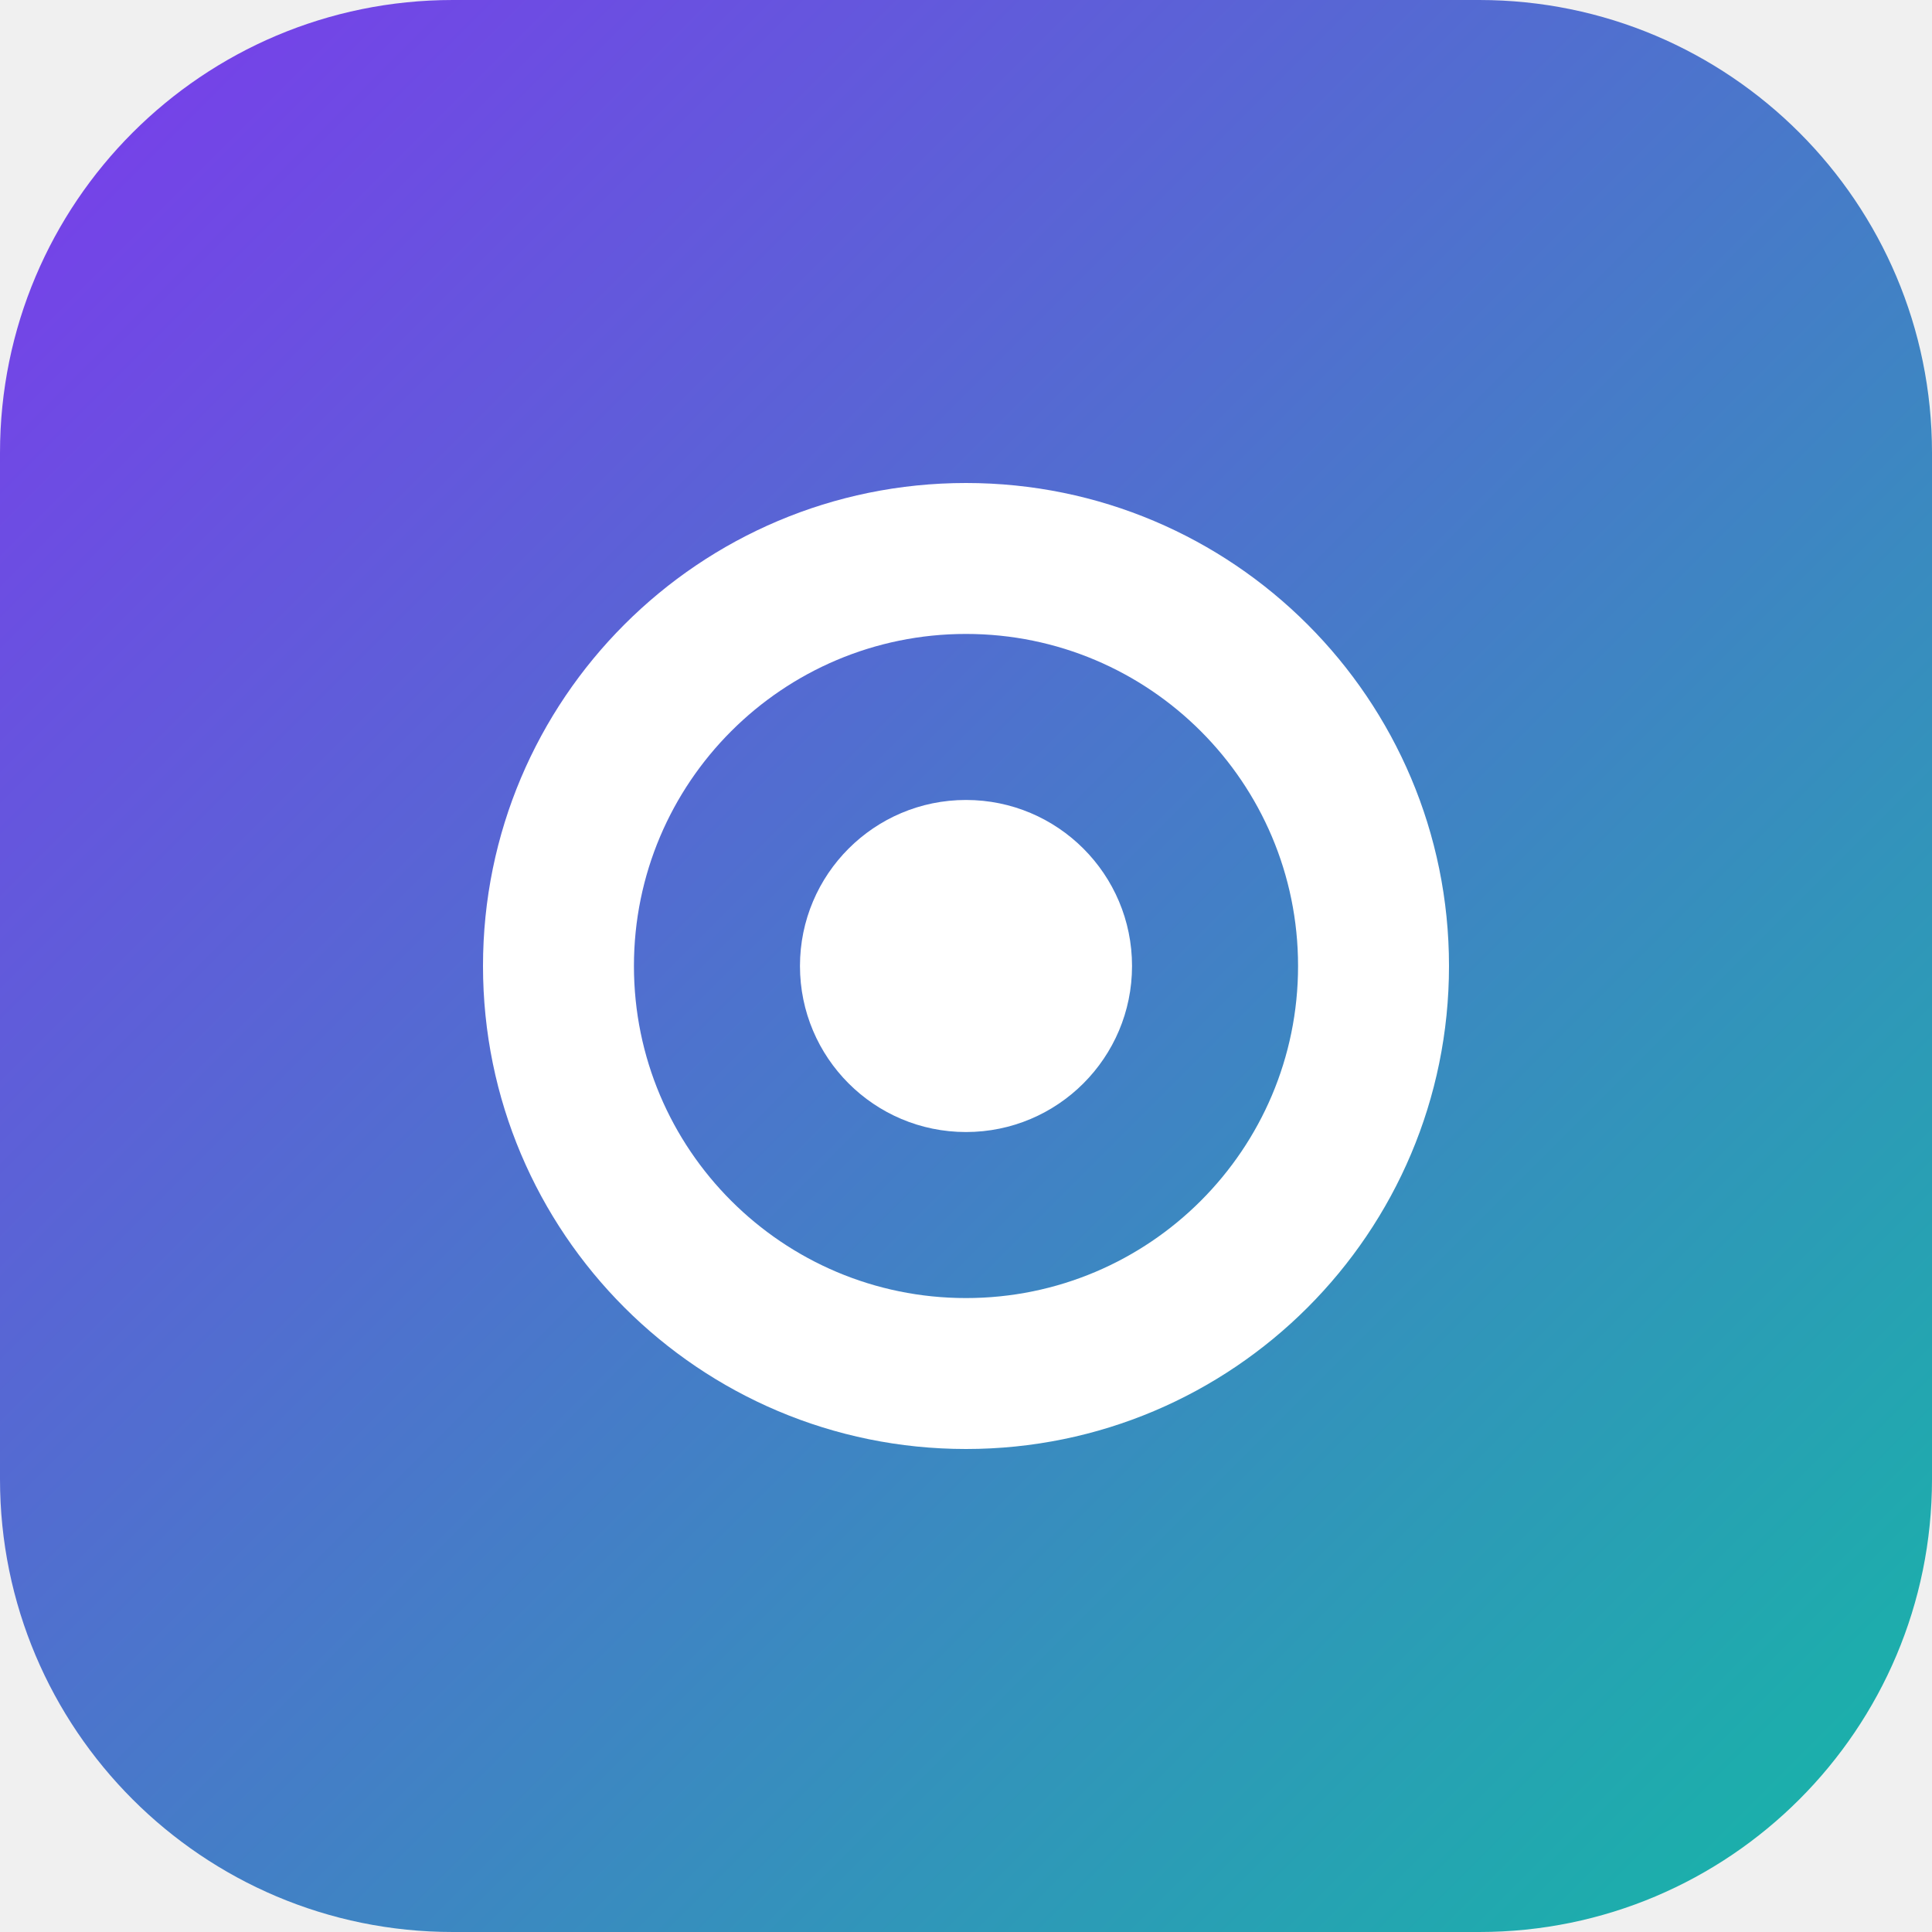
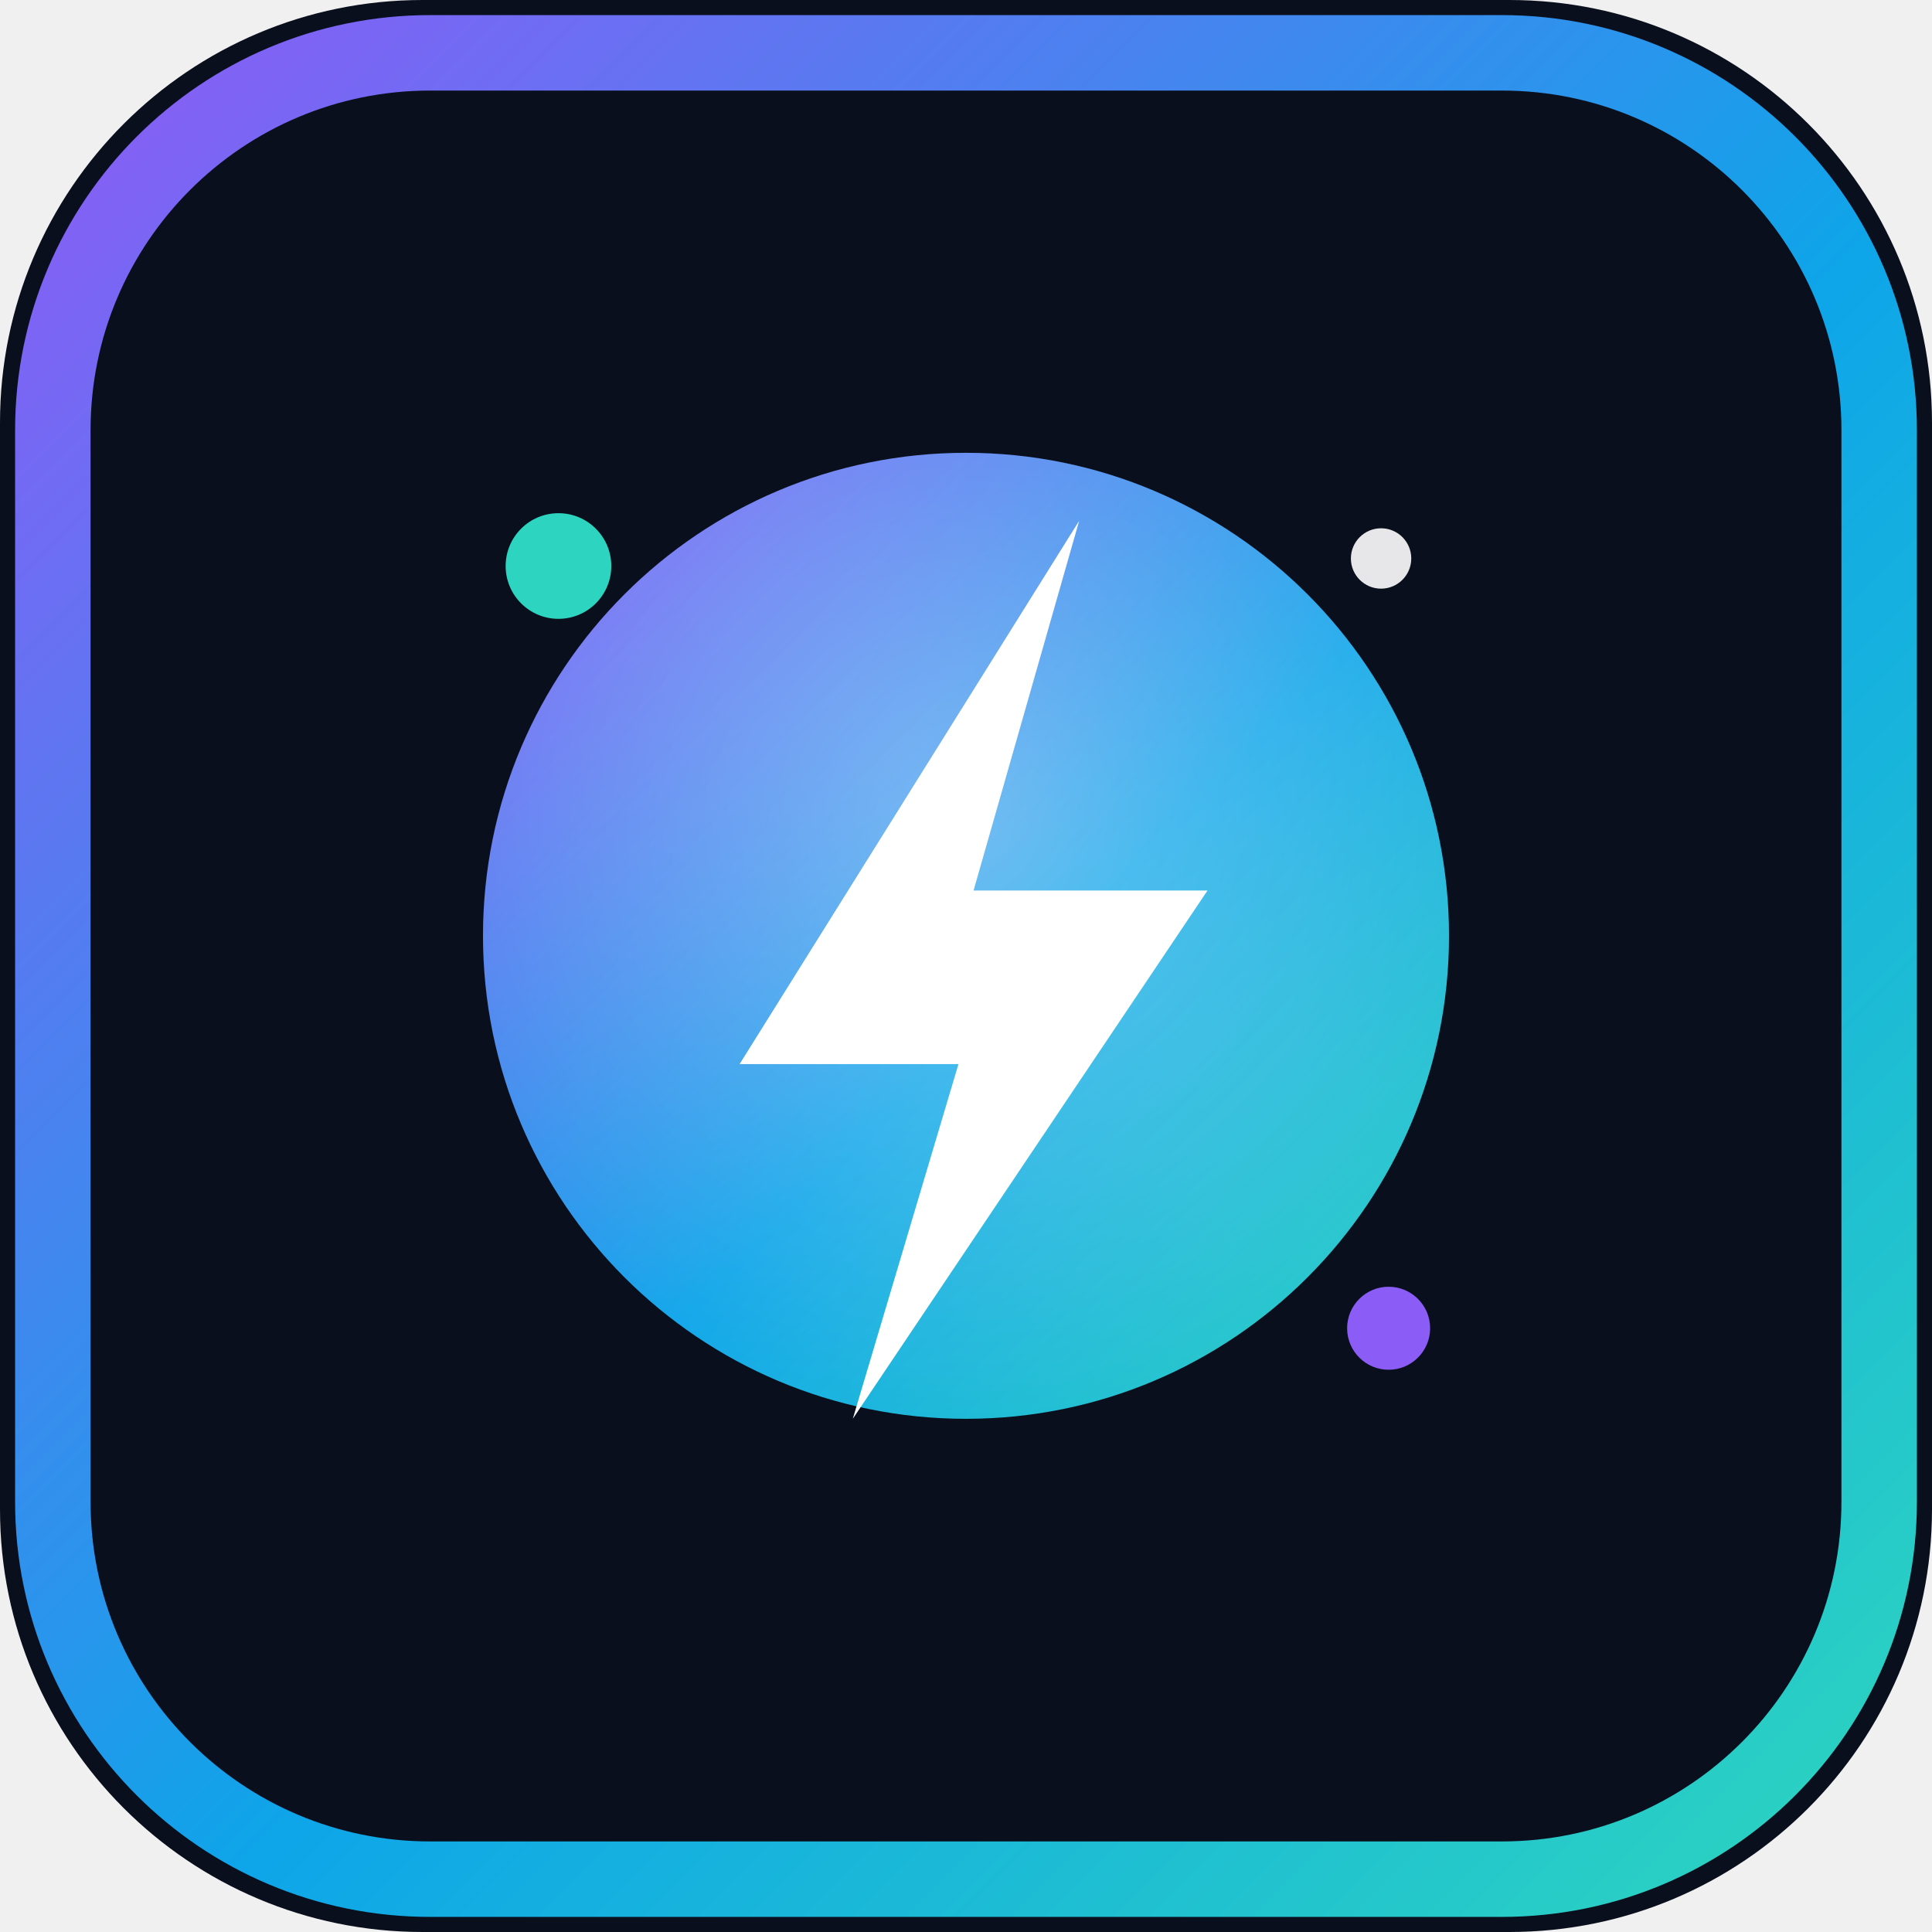
<svg xmlns="http://www.w3.org/2000/svg" viewBox="0 0 512 512">
  <defs>
-     <linearGradient id="sb-grad" x1="0%" y1="0%" x2="100%" y2="100%">
-       <stop offset="0%" style="stop-color:#7c3aed;stop-opacity:1" />
-       <stop offset="100%" style="stop-color:#14b8a6;stop-opacity:1" />
+     <linearGradient id="sb-core" x1="0%" y1="0%" x2="100%" y2="100%">
+       <stop offset="0%" stop-color="#8b5cf6" />
+       <stop offset="55%" stop-color="#0ea5e9" />
+       <stop offset="100%" stop-color="#2dd4bf" />
    </linearGradient>
+     <radialGradient id="sb-glow" cx="50%" cy="38%" r="65%">
+       <stop offset="0%" stop-color="#ffffff" stop-opacity="0.35" />
+       <stop offset="100%" stop-color="#ffffff" stop-opacity="0" />
+     </radialGradient>
  </defs>
-   <rect width="512" height="512" rx="120" fill="url(#sb-grad)" />
-   <path fill="#ffffff" d="M384 256c0-70.7-57.3-128-128-128S128 185.3 128 256s57.3 128 128 128 128-57.3 128-128zm-216 0c0-48.6 39.4-88 88-88s88 39.4 88 88-39.4 88-88 88-88-39.4-88-88z" />
-   <circle fill="#ffffff" cx="256" cy="256" r="44" />
+   <rect width="512" height="512" rx="112" fill="#0a0f1d" />
+   <rect x="14" y="14" width="484" height="484" rx="100" fill="none" stroke="url(#sb-core)" stroke-width="20" />
+   <circle cx="256" cy="248" r="128" fill="url(#sb-core)" />
+   <circle cx="256" cy="248" r="128" fill="url(#sb-glow)" />
+   <path fill="#ffffff" d="M286 138 L196 282 h58 L226 376 L320 236 h-62 Z" />
+   <circle cx="148" cy="150" r="14" fill="#2dd4bf" />
+   <circle cx="368" cy="352" r="11" fill="#8b5cf6" />
+   <circle cx="366" cy="148" r="8" fill="#ffffff" opacity="0.9" />
</svg>
